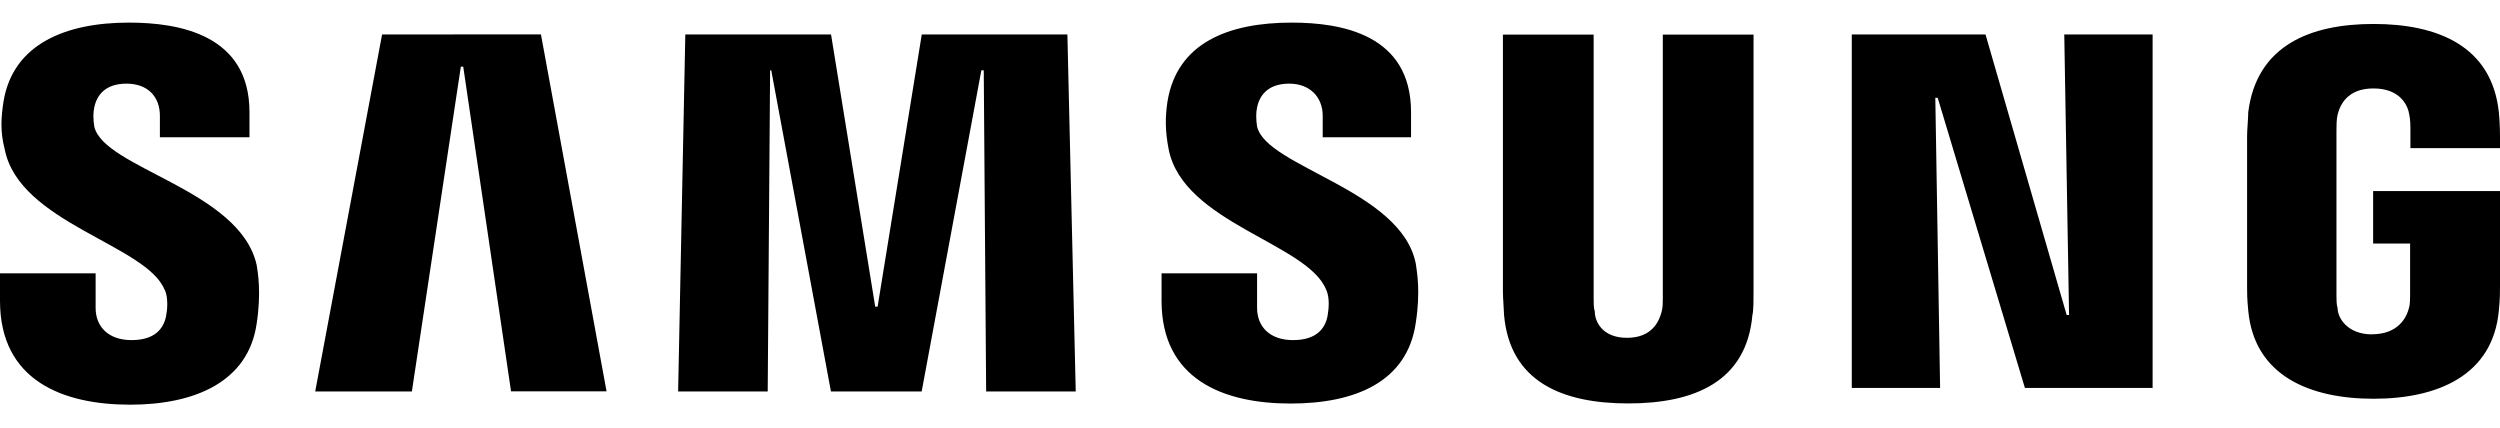
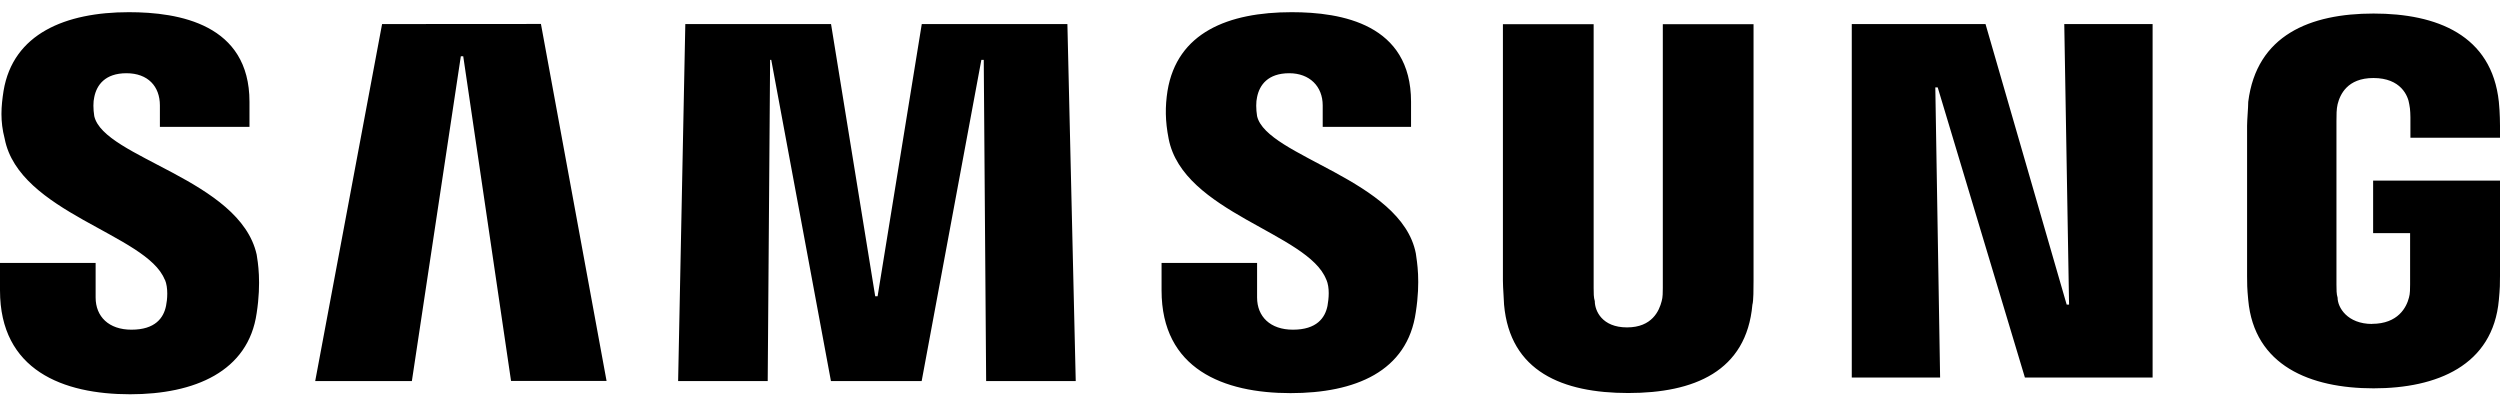
- <svg xmlns="http://www.w3.org/2000/svg" role="img" viewBox="0 9.95 24 4.1">
+ <svg xmlns="http://www.w3.org/2000/svg" role="img" viewBox="0 10.05 24 3.9">
  <path d="M19.817 10.281l.046 2.693h-.023l-.779-2.693h-1.284v3.393h.848l-.046-2.785h.023l.837 2.785h1.226v-3.393zm-16.149 0l-.642 3.427h.928l.47-3.118h.023l.459 3.117h.917l-.63-3.427zm5.181 0l-.424 2.613h-.023l-.424-2.613H6.579l-.069 3.427h.86l.023-3.083h.011l.573 3.083h.871l.573-3.083h.023l.023 3.083h.86l-.08-3.427zm-7.266 2.453c.034.08.023.195.011.252-.023.115-.103.229-.332.229-.218 0-.344-.126-.344-.309v-.332H0v.264c0 .768.607.997 1.249.997.619 0 1.135-.218 1.215-.779.046-.298.011-.493 0-.562-.161-.722-1.467-.928-1.559-1.329-.011-.069-.011-.138 0-.183.023-.115.103-.229.309-.229.206 0 .321.126.321.309v.206h.86v-.241c0-.745-.676-.86-1.158-.86-.607 0-1.112.206-1.203.756-.023.149-.034.287.011.459.138.711 1.364.917 1.536 1.352m11.152 0c.034.08.023.183.011.252-.023.115-.103.229-.332.229-.218 0-.344-.126-.344-.309v-.332h-.917v.264c0 .756.596.986 1.238.986.619 0 1.123-.206 1.203-.779.046-.298.011-.481 0-.562-.138-.711-1.433-.928-1.524-1.318-.011-.069-.011-.138 0-.183.023-.115.103-.229.309-.229.195 0 .321.126.321.309v.206h.848v-.241c0-.745-.665-.86-1.146-.86-.608 0-1.1.195-1.192.756-.023.149-.023.287.011.459.138.711 1.341.905 1.513 1.352m2.888.459c.241 0 .309-.161.332-.252.011-.034.011-.092.011-.126v-2.533h.871v2.464c0 .069 0 .195-.011.229-.057.642-.562.848-1.192.848-.63 0-1.135-.206-1.192-.848 0-.034-.011-.16-.011-.229v-2.464h.871v2.533c0 .046 0 .092.011.126 0 .092.069.252.309.252m7.152-.034c.252 0 .332-.161.355-.252.011-.034.011-.092.011-.126v-.493h-.355v-.504H24v.917c0 .069 0 .115-.011.229-.057.63-.596.848-1.203.848-.608 0-1.146-.218-1.203-.848-.011-.115-.011-.161-.011-.229v-1.444c0-.057.011-.172.011-.229.08-.642.596-.848 1.203-.848s1.135.206 1.203.848c.011.103.011.229.011.229v.115h-.86v-.195s0-.08-.011-.126c-.011-.08-.08-.252-.344-.252-.252 0-.321.16-.344.252-.011.046-.011.103-.011.161v1.57c0 .046 0 .092.011.126 0 .092.092.252.332.252" />
</svg>
